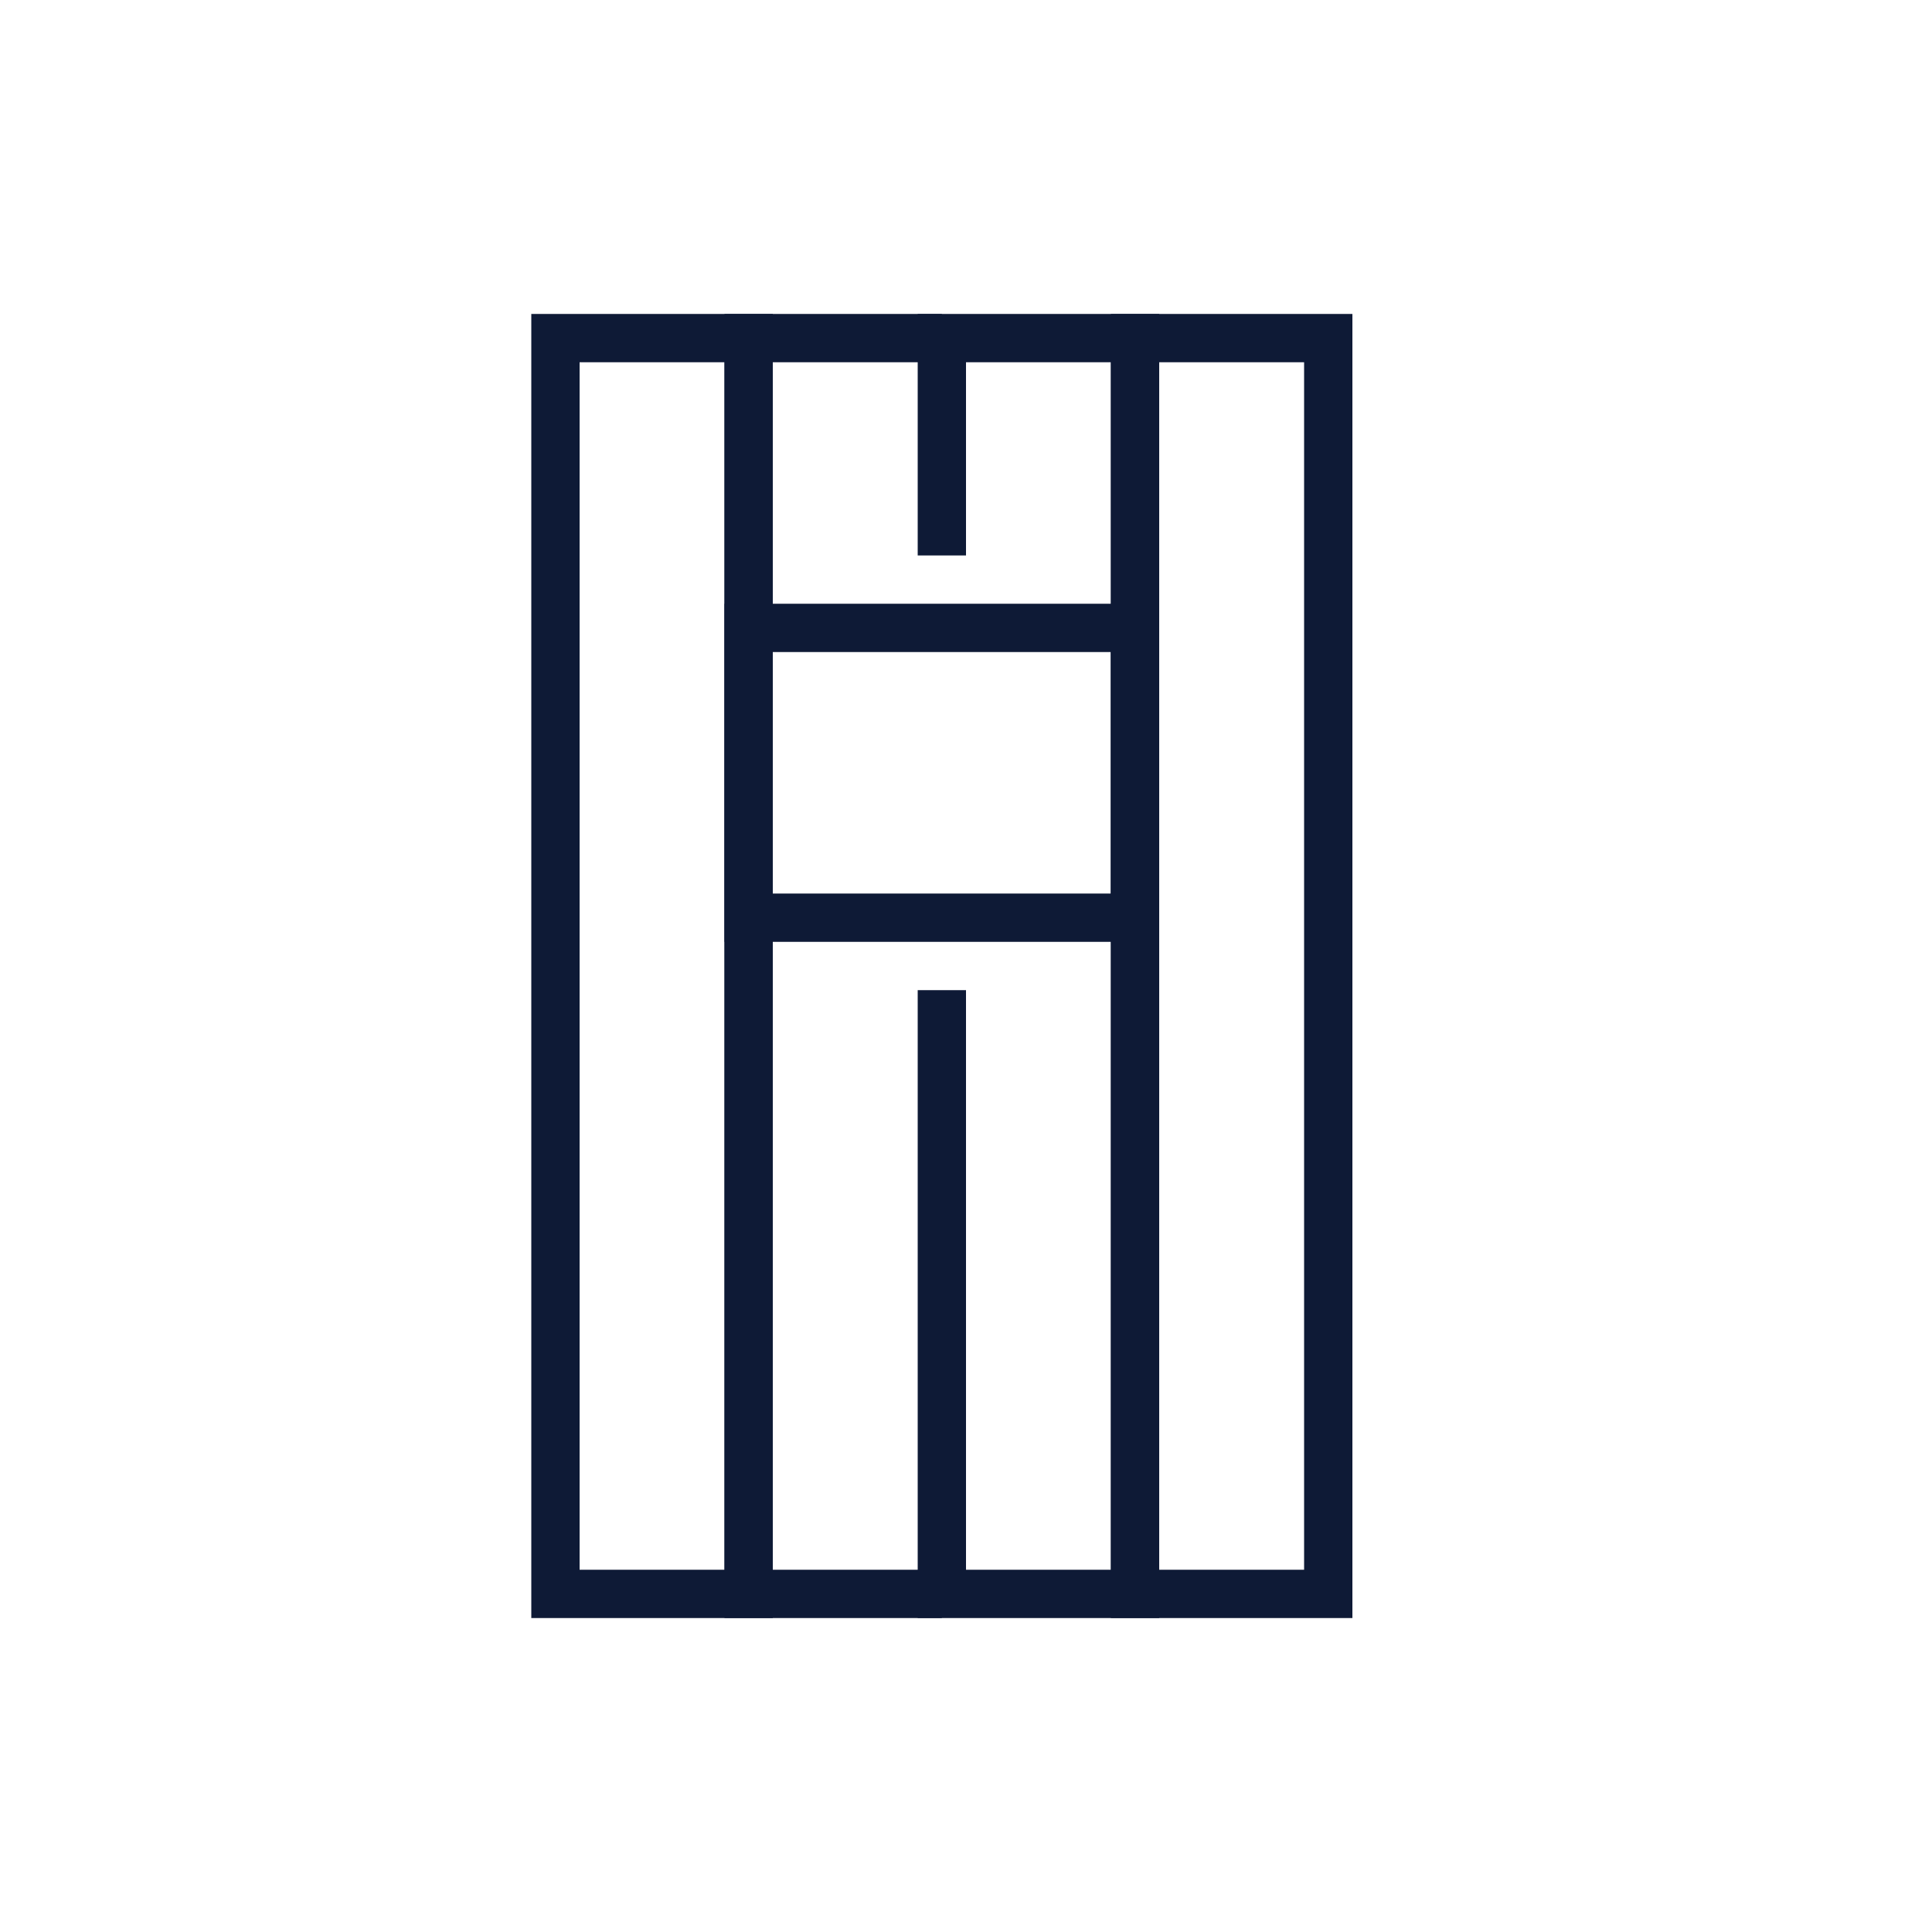
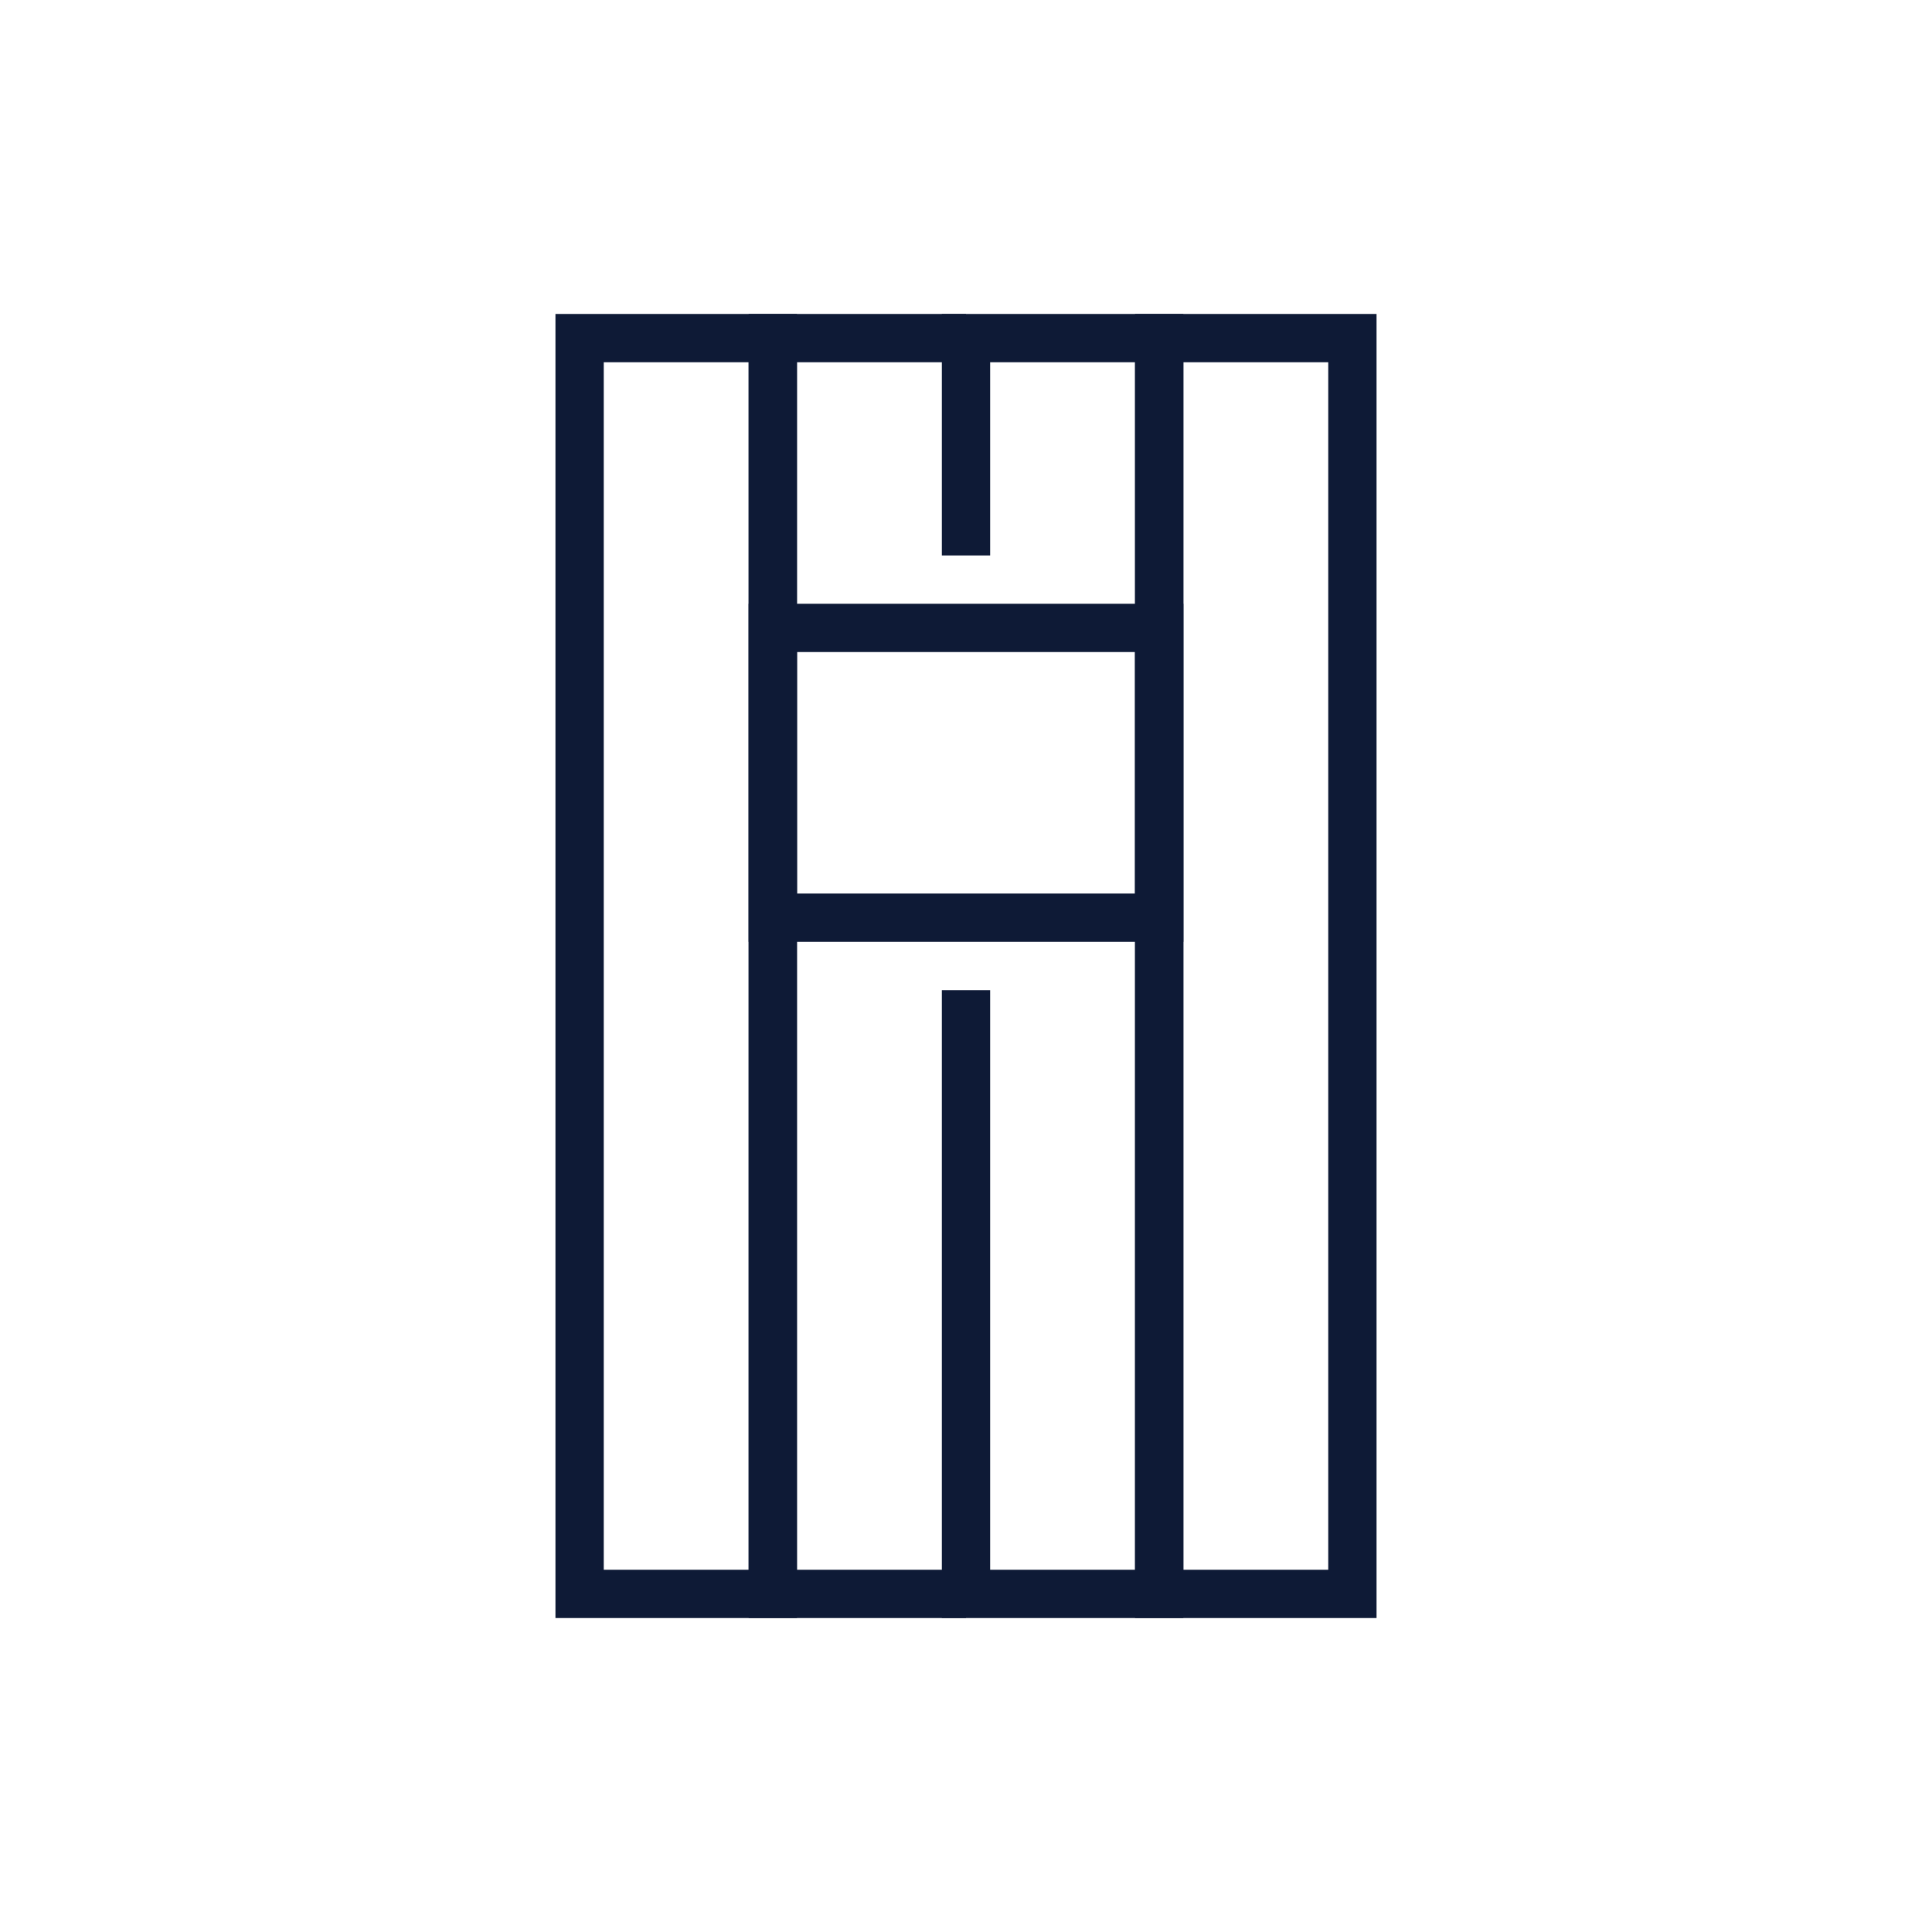
- <svg xmlns="http://www.w3.org/2000/svg" enable-background="new 0 0 80 80" height="80px" id="Layer_1" version="1.1" viewBox="0 0 80 80" width="80px" xml:space="preserve">
-   <rect fill="none" height="52" stroke="#0E1A36" stroke-miterlimit="10" stroke-width="2" width="8" x="23" y="14" />
-   <polyline fill="none" points="39,66 31,66 31,14 39,14 " stroke="#0E1A36" stroke-miterlimit="10" stroke-width="2" />
-   <rect fill="none" height="52" stroke="#0E1A36" stroke-miterlimit="10" stroke-width="2" width="8" x="47" y="14" />
-   <rect fill="none" height="12" stroke="#0E1A36" stroke-miterlimit="10" stroke-width="2" width="16" x="31" y="26" />
-   <polyline fill="none" points="39,41 39,66 47,66 47,14 39,14 39,23 " stroke="#0E1A36" stroke-miterlimit="10" stroke-width="2" />
+ <svg xmlns="http://www.w3.org/2000/svg" width="100%" height="100%" viewBox="0 0 80 80" version="1.1" xml:space="preserve" style="fill-rule:evenodd;clip-rule:evenodd;stroke-miterlimit:10;">
+   <g transform="matrix(1,0,0,1,1,0)">
+     <rect x="23" y="14" width="8" height="52" style="fill:none;stroke:rgb(14,26,54);stroke-width:2px;" />
+   </g>
+   <g transform="matrix(1,0,0,1,1,0)">
+     <path d="M39,66L31,66L31,14L39,14" style="fill:none;fill-rule:nonzero;stroke:rgb(14,26,54);stroke-width:2px;" />
+   </g>
+   <g transform="matrix(1,0,0,1,1,0)">
+     <rect x="47" y="14" width="8" height="52" style="fill:none;stroke:rgb(14,26,54);stroke-width:2px;" />
+   </g>
+   <g transform="matrix(1,0,0,1,1,0)">
+     <rect x="31" y="26" width="16" height="12" style="fill:none;stroke:rgb(14,26,54);stroke-width:2px;" />
+   </g>
+   <g transform="matrix(1,0,0,1,1,0)">
+     <path d="M39,41L39,66L47,66L47,14L39,14L39,23" style="fill:none;fill-rule:nonzero;stroke:rgb(14,26,54);stroke-width:2px;" />
+   </g>
</svg>
